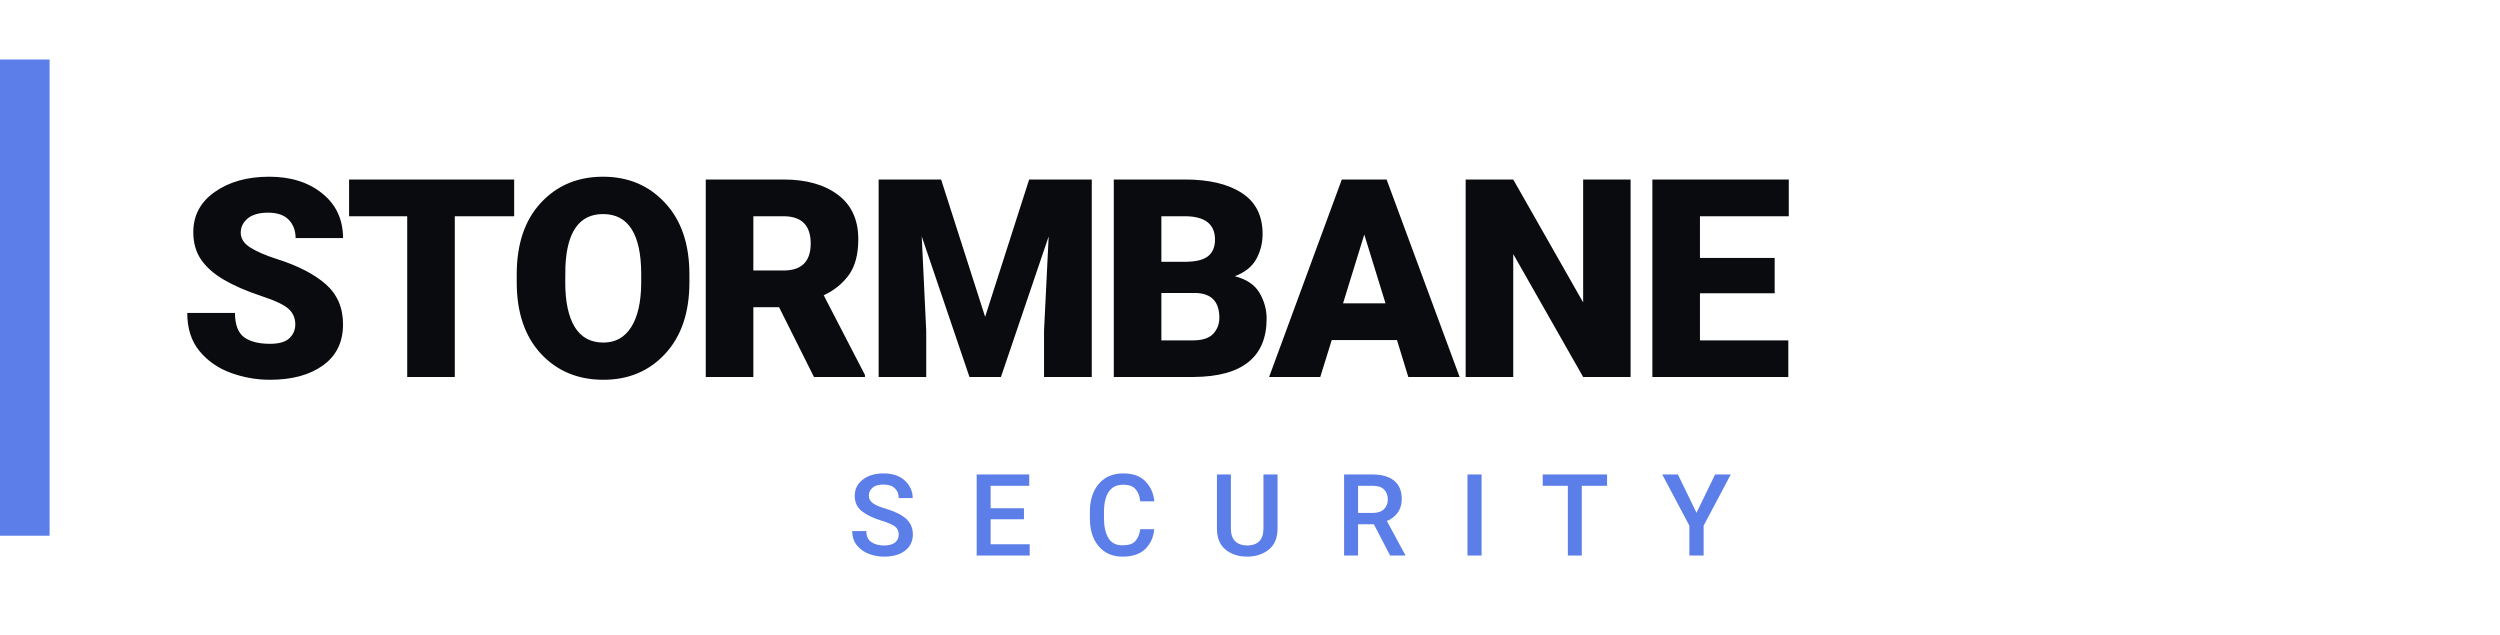
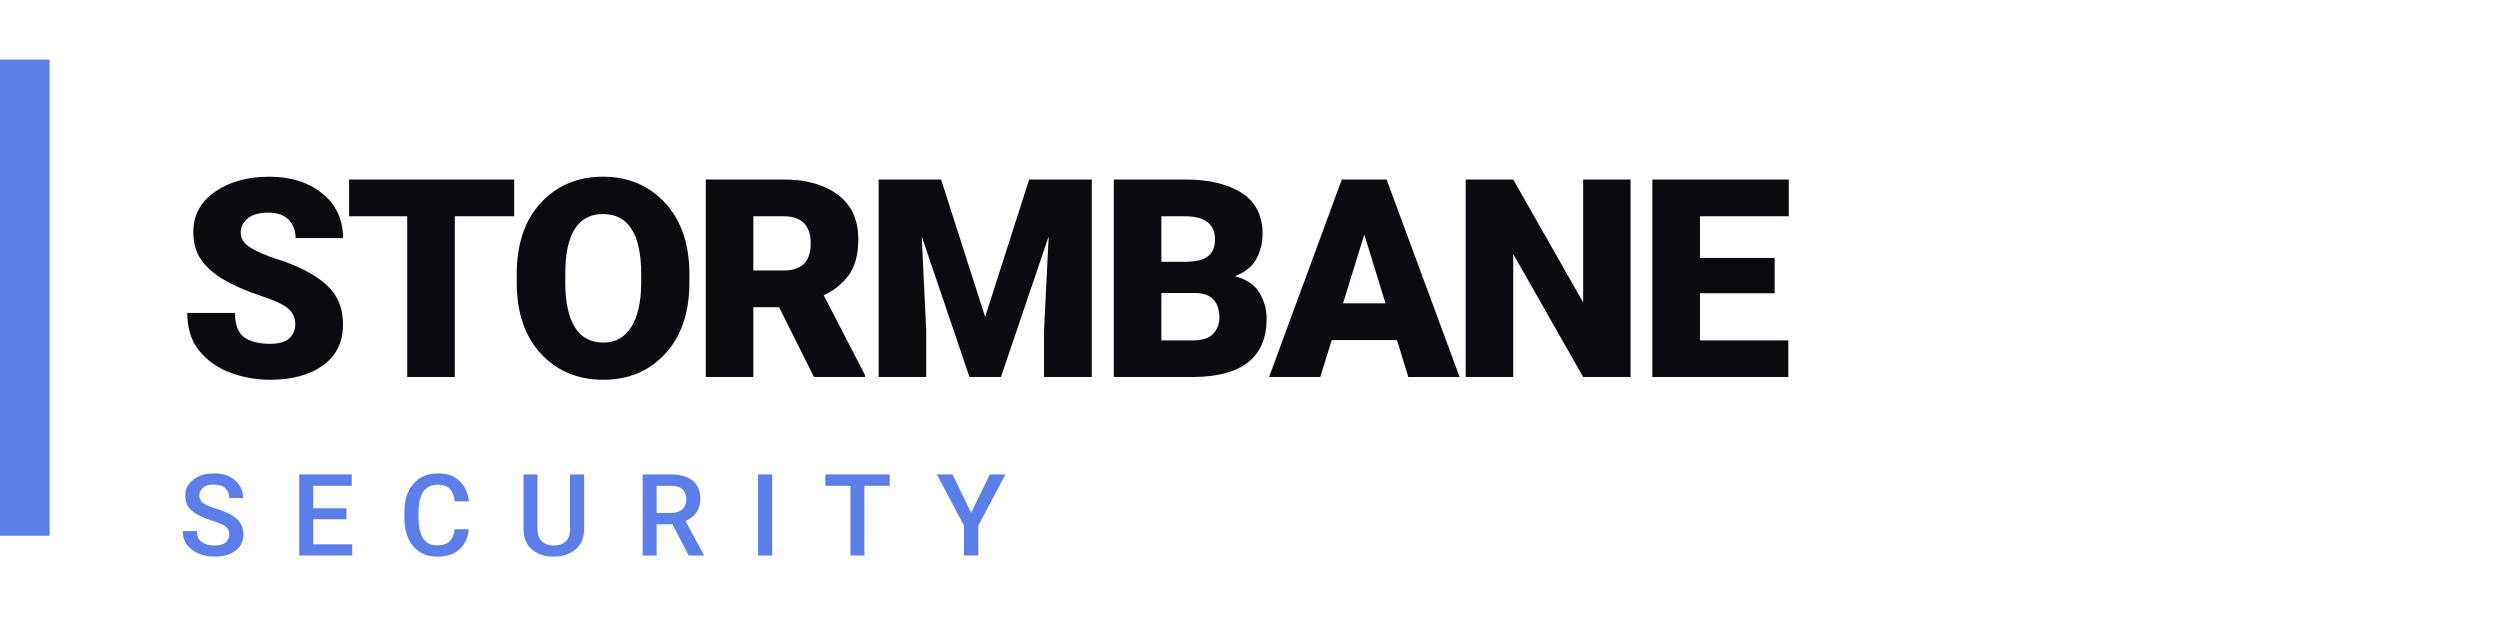
<svg xmlns="http://www.w3.org/2000/svg" width="252" height="64" viewBox="0 0 252 64" fill="none">
  <rect x="0" y="6" width="5" height="48" fill="#5b7ee8" />
  <text x="18" y="38" font-family="system-ui, -apple-system, 'Segoe UI', Roboto, sans-serif" font-size="28" font-weight="800" fill="#0a0b0f" letter-spacing="-0.03em">STORMBANE</text>
-   <text x="130" y="56" text-anchor="middle" font-family="system-ui, -apple-system, 'Segoe UI', Roboto, sans-serif" font-size="11.5" font-weight="500" fill="#5b7ee8" letter-spacing="0.45em">SECURITY</text>
+   <text x="18" y="56" font-family="system-ui, -apple-system, 'Segoe UI', Roboto, sans-serif" font-size="11.5" font-weight="500" fill="#5b7ee8" letter-spacing="0.38em">SECURITY</text>
</svg>
